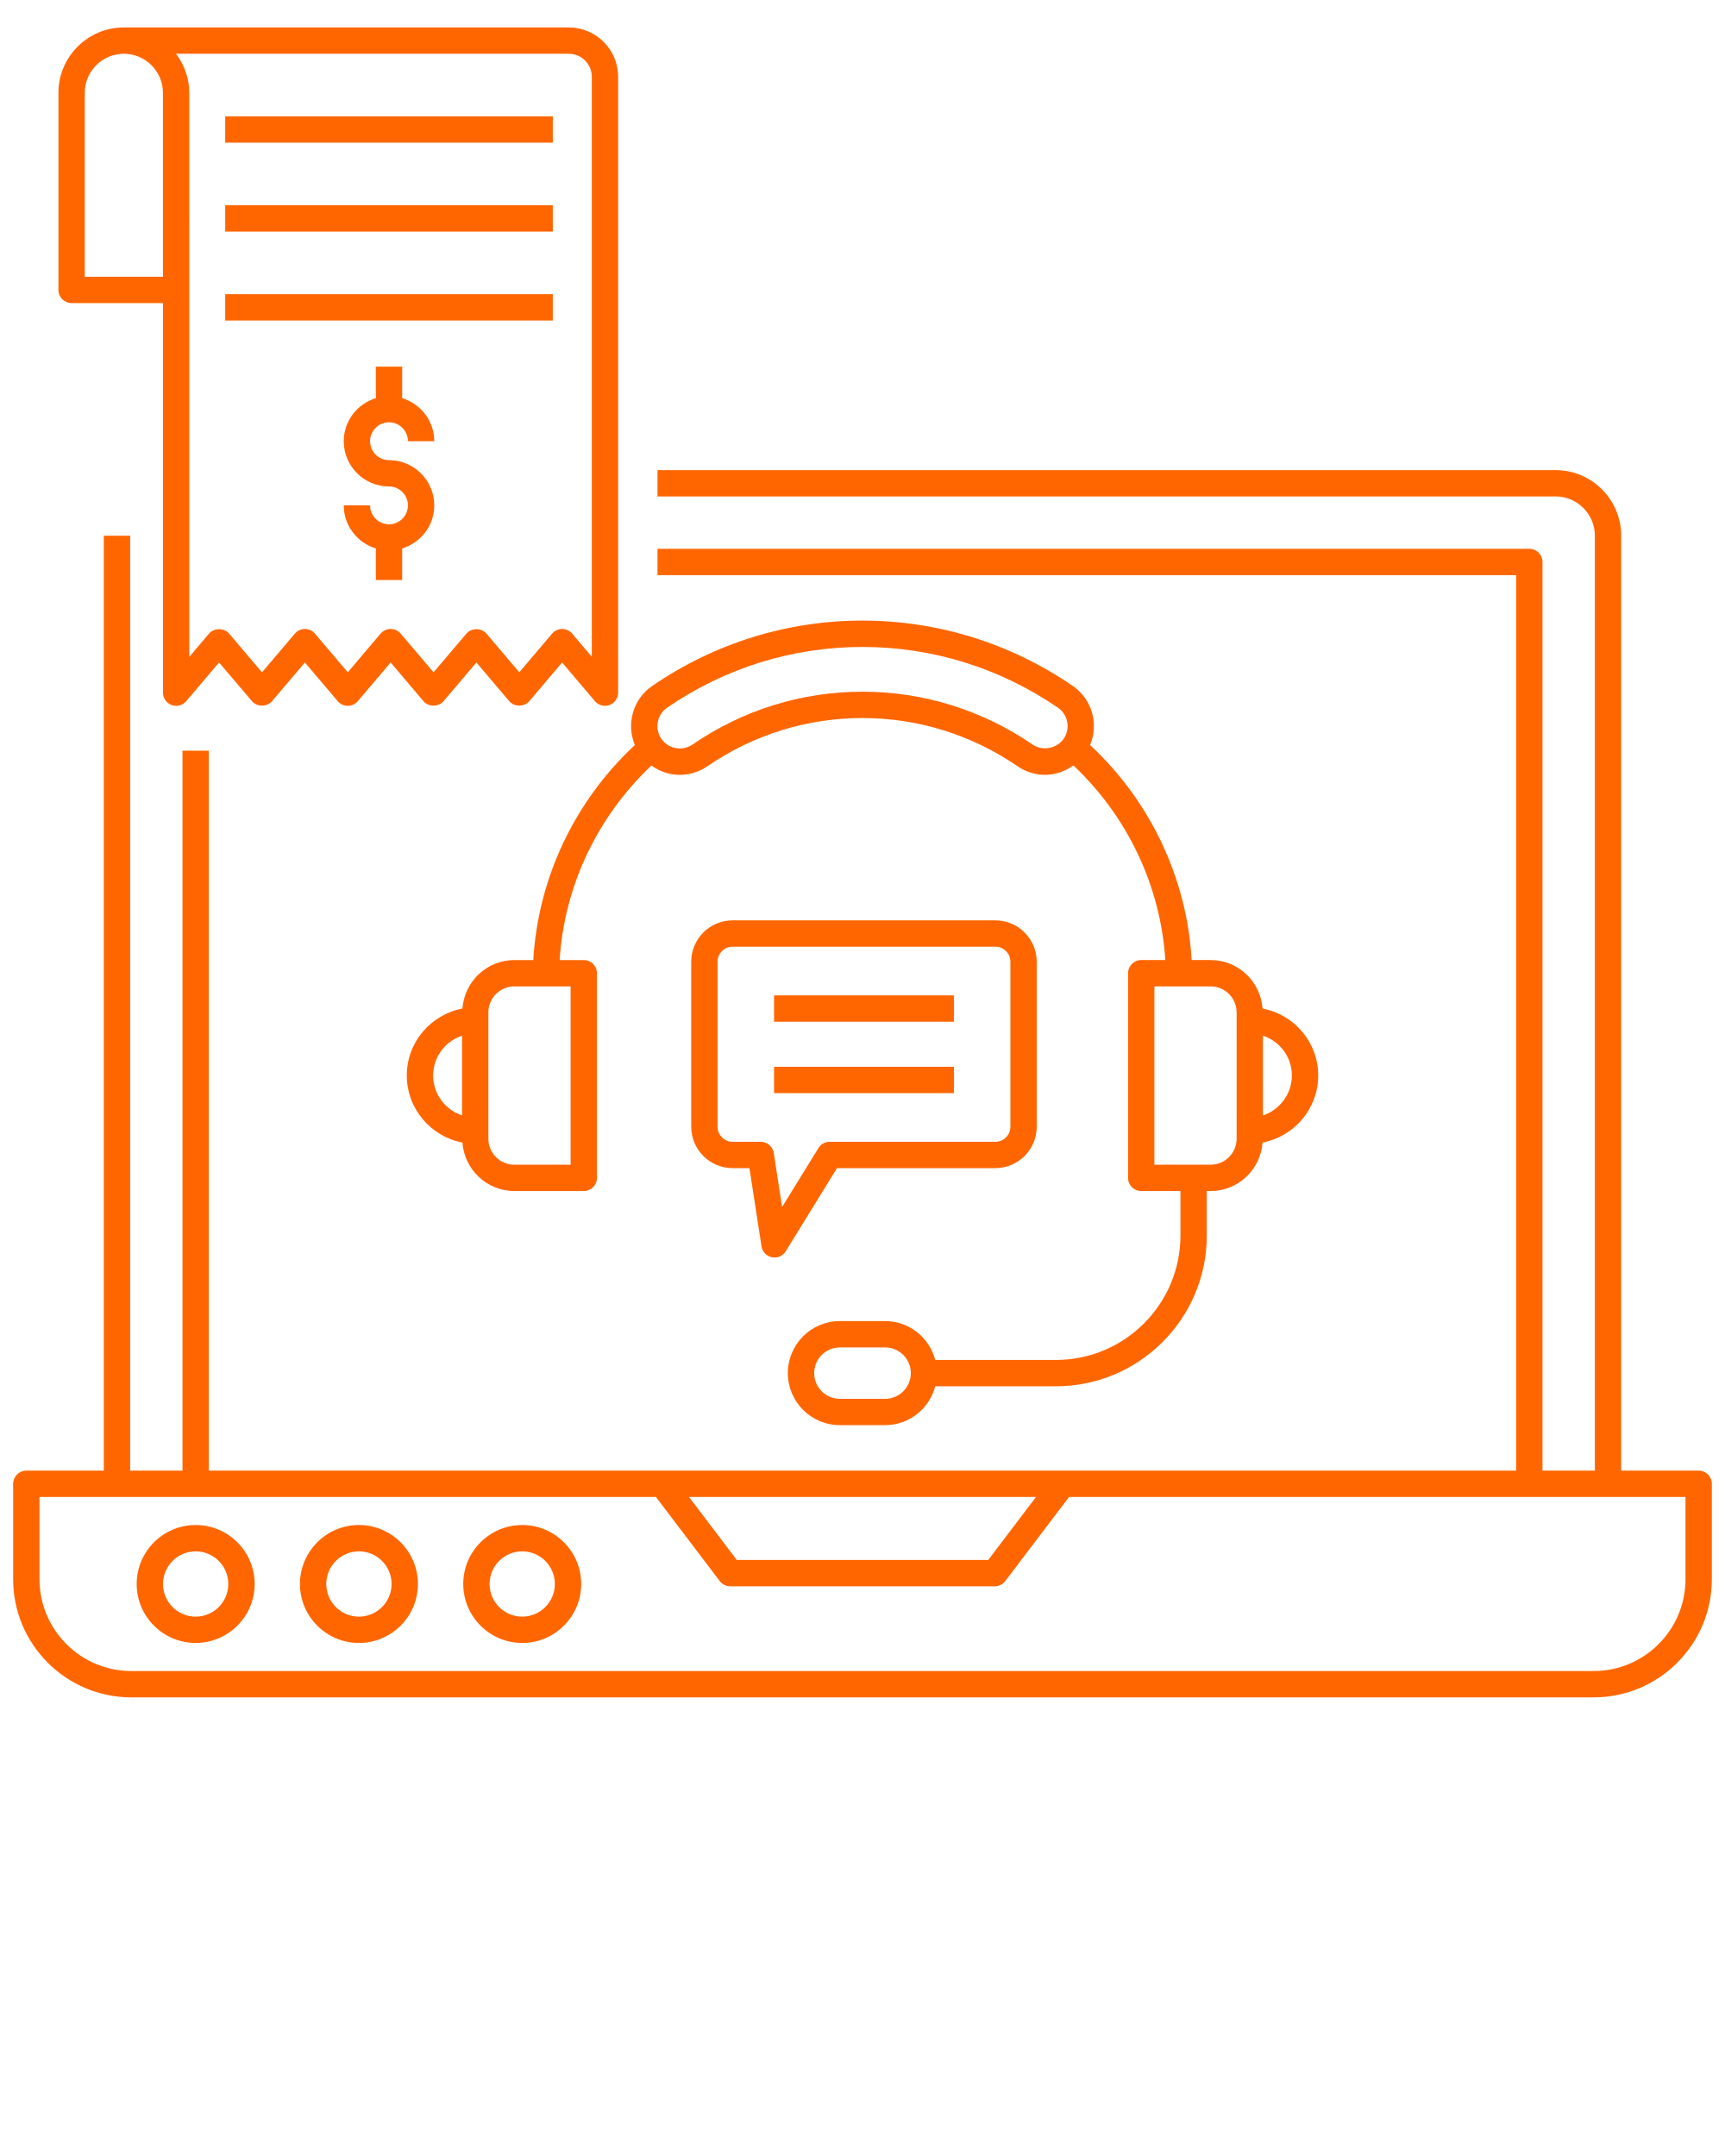
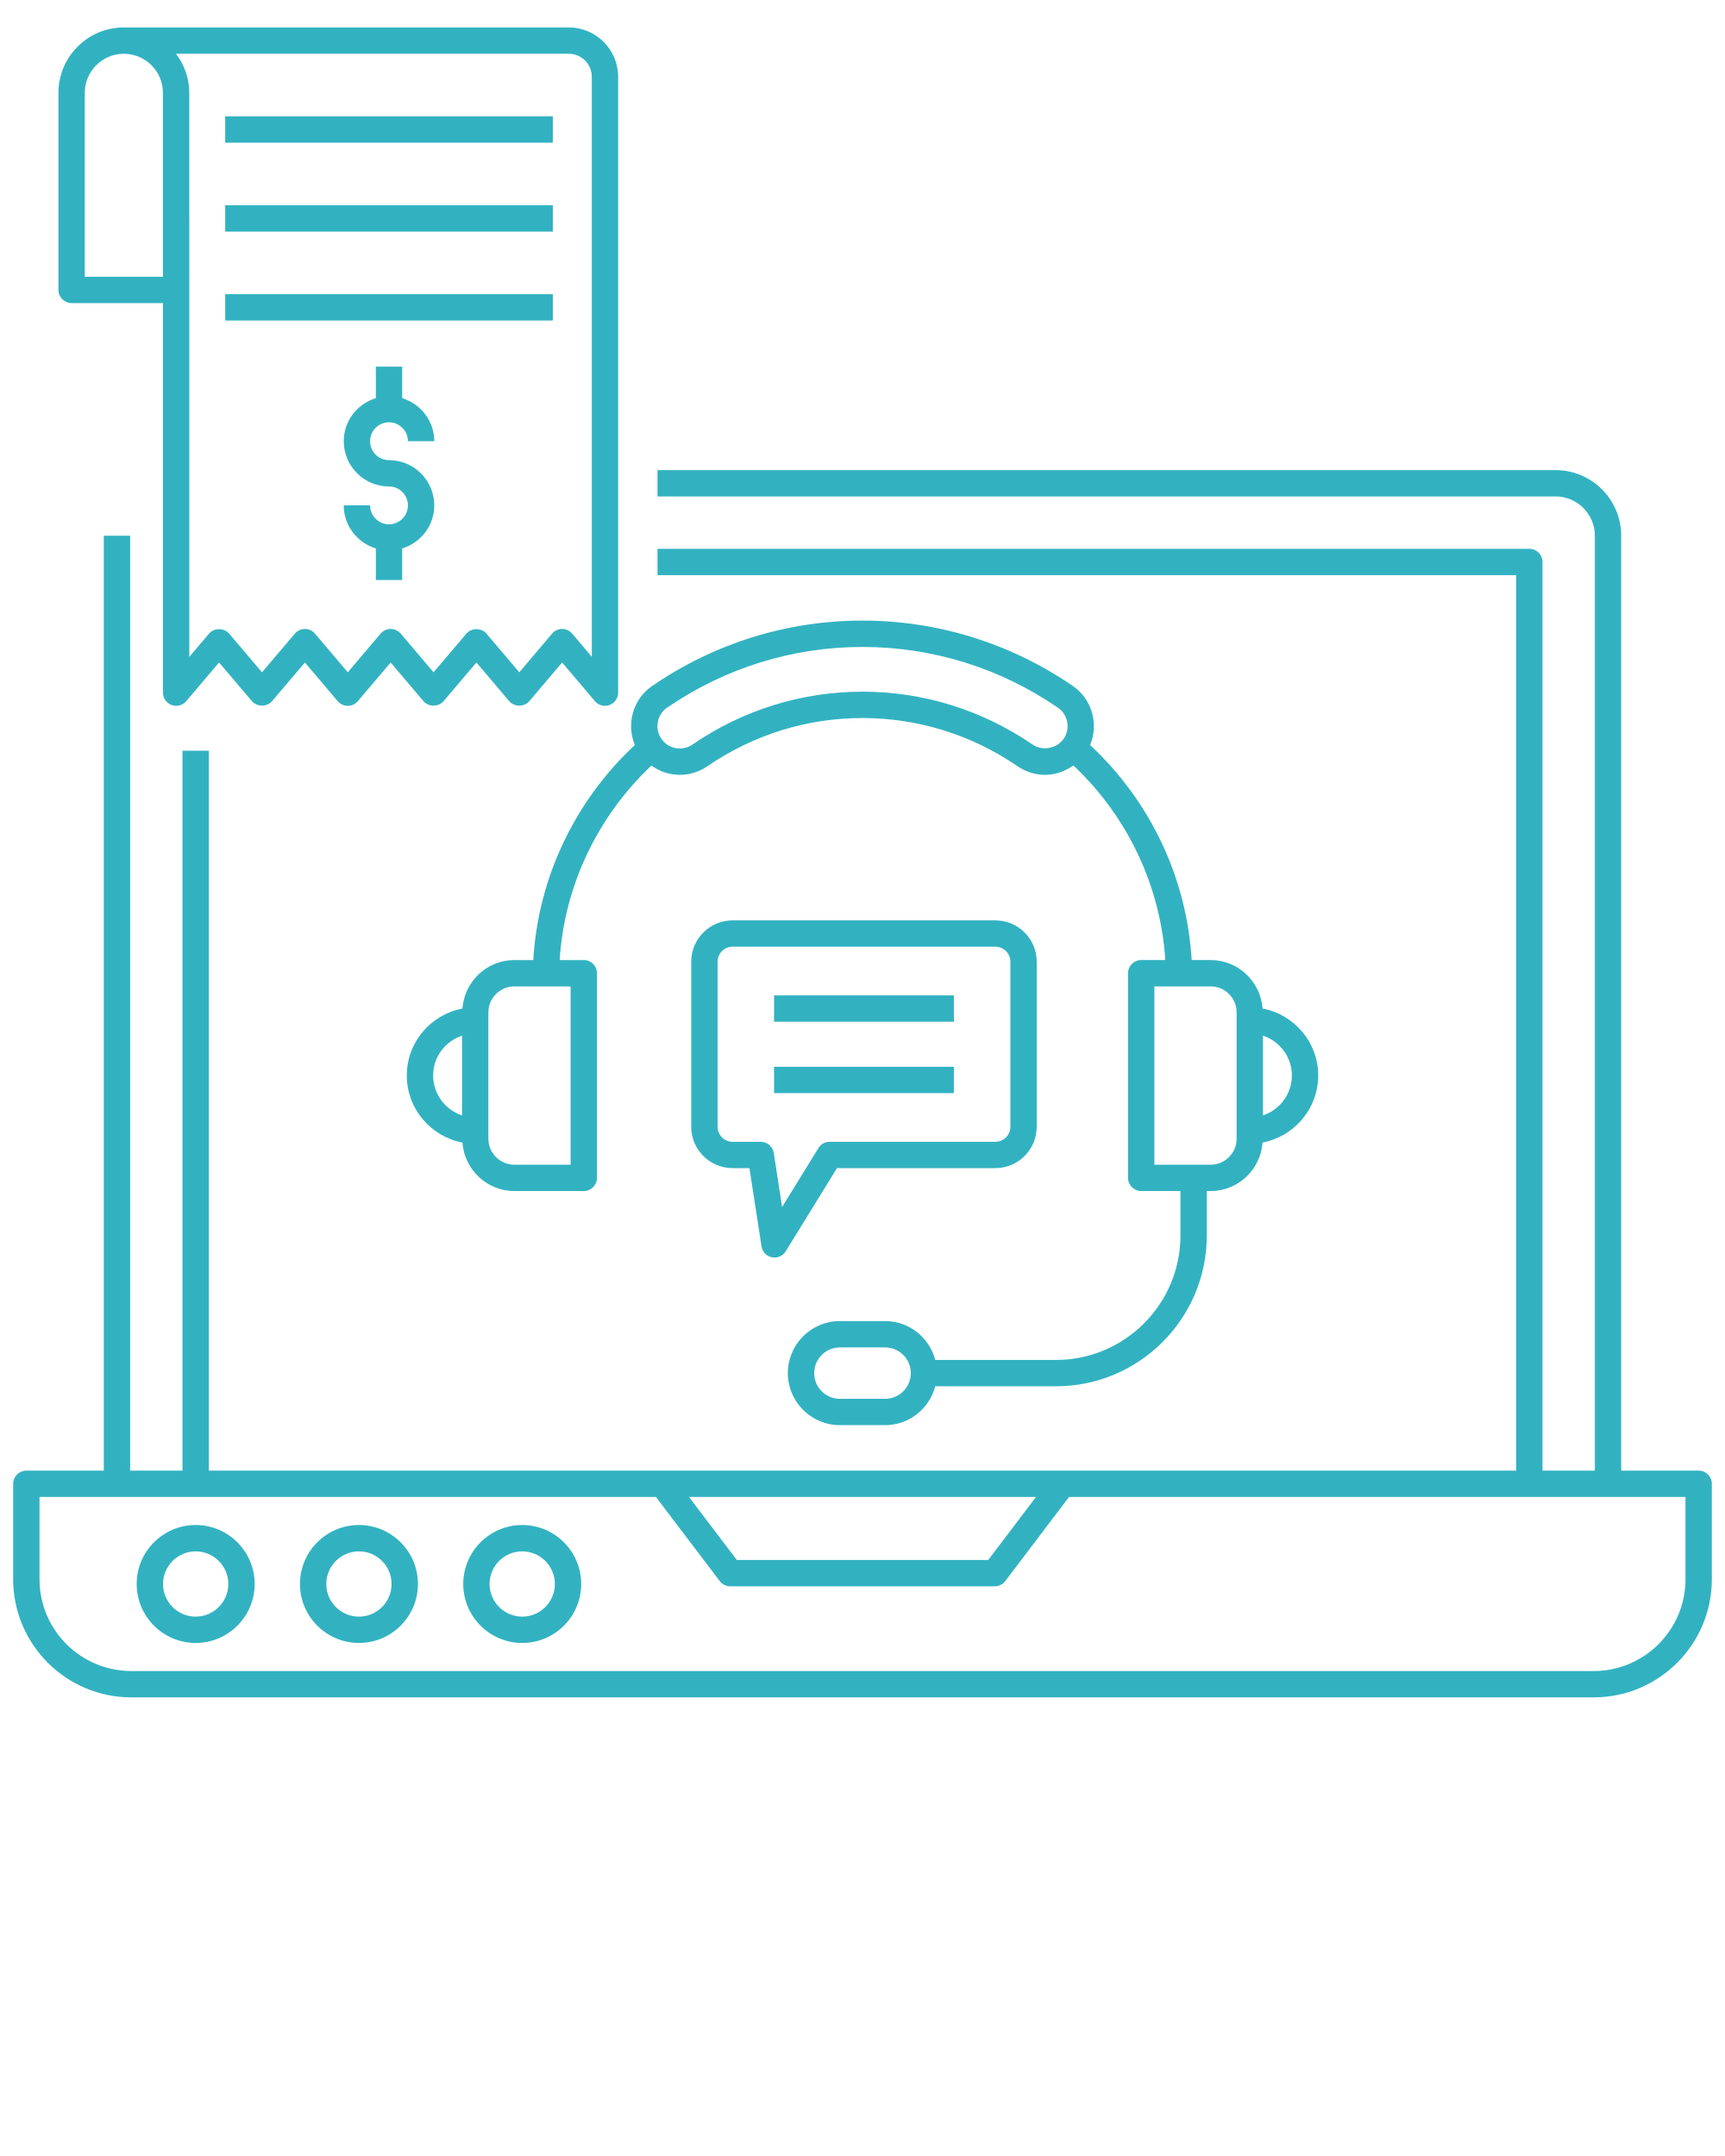
- <svg xmlns="http://www.w3.org/2000/svg" version="1.1" x="0px" y="0px" viewBox="0 0 131 163.75" enable-background="new 0 0 131 131" xml:space="preserve" fill="#ff6600">
+ <svg xmlns="http://www.w3.org/2000/svg" version="1.1" x="0px" y="0px" viewBox="0 0 131 163.75" enable-background="new 0 0 131 131" xml:space="preserve" fill="#32b2c1">
  <g>
    <path d="M43.196,2.084H9.403v0C6.665,2.086,4.438,4.314,4.438,7.052v14.967   c0,0.553,0.448,1,1,1h6.939v29.59c0,0.419,0.262,0.794,0.655,0.938   c0.112,0.042,0.229,0.062,0.345,0.062c0.288,0,0.568-0.124,0.762-0.353   l2.498-2.94l2.498,2.94c0.38,0.448,1.145,0.446,1.524,0l2.495-2.939   l2.493,2.938c0.19,0.225,0.469,0.354,0.763,0.354   c0.293,0,0.572-0.129,0.763-0.353l2.494-2.939l2.494,2.939   c0.381,0.448,1.146,0.447,1.525-0.001l2.493-2.938l2.493,2.938   c0.38,0.45,1.146,0.448,1.525,0l2.492-2.938l2.49,2.938   c0.271,0.319,0.714,0.439,1.107,0.292c0.394-0.145,0.656-0.519,0.656-0.938   V5.831C46.943,3.765,45.262,2.084,43.196,2.084z M12.374,21.019H6.438V7.052   c0-1.637,1.332-2.968,2.968-2.968c1.636,0,2.968,1.331,2.968,2.968V21.019z    M44.943,49.882l-1.49-1.758c-0.19-0.225-0.469-0.354-0.763-0.354   s-0.573,0.129-0.763,0.354L39.436,51.062l-2.493-2.938   c-0.38-0.449-1.146-0.449-1.525,0L32.924,51.062l-2.494-2.939   c-0.19-0.224-0.469-0.353-0.763-0.353s-0.572,0.129-0.763,0.353L26.411,51.062   l-2.492-2.938c-0.19-0.225-0.469-0.354-0.763-0.354   c-0.293,0-0.572,0.129-0.762,0.353l-2.496,2.94l-2.498-2.94   c-0.38-0.447-1.145-0.447-1.524,0l-1.498,1.764V16.814h-0.003V7.052   c0-1.117-0.384-2.137-1.008-2.968h29.829c0.963,0,1.747,0.784,1.747,1.747V49.882z   " />
    <rect x="17.103" y="8.837" width="24.879" height="2" />
    <rect x="17.103" y="15.59" width="24.879" height="2" />
    <rect x="17.103" y="22.343" width="24.879" height="2" />
    <path d="M29.542,32.074c0.792,0,1.437,0.645,1.437,1.437h2   c0-1.544-1.031-2.839-2.437-3.271v-2.394h-2v2.394   c-1.405,0.431-2.437,1.726-2.437,3.271c0,1.895,1.542,3.437,3.437,3.437   c0.792,0,1.437,0.645,1.437,1.437s-0.645,1.437-1.437,1.437   s-1.437-0.645-1.437-1.437h-2c0,1.544,1.031,2.839,2.437,3.271v2.394h2v-2.394   c1.405-0.431,2.437-1.726,2.437-3.271c0-1.895-1.542-3.437-3.437-3.437   c-0.792,0-1.437-0.645-1.437-1.437S28.75,32.074,29.542,32.074z" />
    <path d="M75.591,88.72c1.73,0,3.139-1.408,3.139-3.139V73.042   c0-1.73-1.408-3.139-3.139-3.139H55.632c-1.73,0-3.139,1.408-3.139,3.139   v12.539c0,1.73,1.408,3.139,3.139,3.139h1.282l0.917,5.943   c0.064,0.414,0.379,0.745,0.79,0.828c0.066,0.013,0.133,0.02,0.198,0.02   c0.342,0,0.667-0.176,0.851-0.476l3.893-6.315H75.591z M62.154,87.195   l-2.76,4.478l-0.633-4.105c-0.075-0.487-0.495-0.848-0.988-0.848h-2.14   c-0.628,0-1.139-0.511-1.139-1.139V73.042c0-0.628,0.511-1.139,1.139-1.139   h19.959c0.628,0,1.139,0.511,1.139,1.139v12.539c0,0.628-0.511,1.139-1.139,1.139   h-12.586C62.658,86.72,62.335,86.899,62.154,87.195z" />
    <rect x="58.784" y="81.023" width="13.656" height="2" />
    <rect x="58.784" y="75.6" width="13.656" height="2" />
    <path d="M40.499,72.917h-1.436c-2.091,0-3.793,1.63-3.945,3.683   c-2.402,0.455-4.225,2.557-4.225,5.081c0,2.532,1.824,4.641,4.225,5.097   c0.152,2.053,1.854,3.683,3.945,3.683h5.271c0.552,0,1-0.447,1-1V73.917   c0-0.553-0.448-1-1-1h-1.834c0.354-5.596,2.852-10.889,6.971-14.772   c1.323,0.953,2.998,0.912,4.245,0.054c3.495-2.396,7.568-3.664,11.778-3.664   c4.214,0,8.292,1.268,11.791,3.667c1.229,0.842,2.872,0.905,4.23-0.067   c4.125,3.884,6.626,9.181,6.981,14.781h-1.83c-0.552,0-1,0.447-1,1v15.544   c0,0.553,0.448,1,1,1h2.98v3.376c0,5.213-4.241,9.453-9.453,9.453h-9.168   c-0.446-1.694-1.977-2.953-3.809-2.953h-3.433c-2.18,0-3.953,1.773-3.953,3.953   s1.773,3.952,3.953,3.952h3.433c1.832,0,3.363-1.258,3.809-2.952h9.168   c6.315,0,11.453-5.138,11.453-11.453v-3.376h0.291c2.092,0,3.793-1.63,3.945-3.683   c2.402-0.457,4.225-2.565,4.225-5.097c0-2.524-1.824-4.626-4.225-5.081   c-0.152-2.053-1.854-3.683-3.945-3.683h-1.44   c-0.36-6.198-3.128-12.061-7.713-16.33c0.669-1.585,0.156-3.48-1.317-4.491   c-4.737-3.245-10.26-4.961-15.973-4.961c-5.709,0-11.229,1.716-15.963,4.963   c-1.472,1.01-1.985,2.903-1.317,4.487C43.629,60.854,40.859,66.718,40.499,72.917z    M32.893,81.681c0-1.405,0.922-2.601,2.196-3.02v6.055   C33.814,84.295,32.893,83.094,32.893,81.681z M43.334,88.461h-4.271   c-1.089,0-1.975-0.886-1.975-1.975v-0.61v-8.374v-0.61   c0-1.089,0.886-1.975,1.975-1.975h4.271V88.461z M67.217,106.242h-3.433   c-1.077,0-1.953-0.876-1.953-1.952c0-1.077,0.876-1.953,1.953-1.953h3.433   c1.077,0,1.953,0.876,1.953,1.953C69.169,105.366,68.293,106.242,67.217,106.242z    M98.108,81.681c0,1.413-0.922,2.614-2.196,3.035v-6.055   C97.186,79.08,98.108,80.275,98.108,81.681z M93.912,76.892v0.61v8.374v0.61   c0,1.089-0.886,1.975-1.975,1.975h-4.271V74.917h4.271   C93.026,74.917,93.912,75.803,93.912,76.892z M50.663,53.747   c4.399-3.017,9.528-4.611,14.832-4.611c5.308,0,10.44,1.595,14.842,4.61   c0.773,0.531,0.971,1.591,0.442,2.363c-0.51,0.746-1.617,0.956-2.362,0.442   c-3.833-2.628-8.302-4.017-12.921-4.017c-4.616,0-9.08,1.389-12.909,4.016   c-0.76,0.521-1.821,0.349-2.363-0.44C49.692,55.338,49.89,54.277,50.663,53.747z   " />
    <path d="M129,111.696h-5.883V40.689c0-2.748-2.236-4.984-4.984-4.984H49.932v2   h68.201c1.646,0,2.984,1.339,2.984,2.984v71.007h-3.977V42.682c0-0.553-0.448-1-1-1   H49.932v2h65.209v68.015H80.69H50.31H15.859V57.016h-2v54.681H9.883V40.689h-2   v71.007H2c-0.552,0-1,0.447-1,1v7.251c0,4.945,4.023,8.969,8.969,8.969h111.063   c4.945,0,8.968-4.023,8.968-8.969v-7.251   C130,112.144,129.552,111.696,129,111.696z M78.677,113.696l-3.628,4.783   H55.952l-3.628-4.783H78.677z M128,119.947c0,3.843-3.126,6.969-6.968,6.969H9.969   c-3.843,0-6.969-3.126-6.969-6.969v-6.251c10.016,0,36.822,0,46.813,0l4.845,6.388   c0.189,0.249,0.484,0.396,0.797,0.396h20.089c0.313,0,0.607-0.146,0.797-0.396   l4.845-6.388c9.987,0,36.797,0,46.813,0V119.947z" />
    <path d="M14.859,115.826c-2.47,0-4.479,2.01-4.479,4.479s2.009,4.479,4.479,4.479   s4.48-2.01,4.48-4.479S17.33,115.826,14.859,115.826z M14.859,122.785   c-1.367,0-2.479-1.112-2.479-2.479s1.112-2.479,2.479-2.479   c1.368,0,2.48,1.112,2.48,2.479S16.227,122.785,14.859,122.785z" />
    <path d="M27.259,115.826c-2.47,0-4.48,2.01-4.48,4.479s2.01,4.479,4.48,4.479   s4.479-2.01,4.479-4.479S29.729,115.826,27.259,115.826z M27.259,122.785   c-1.368,0-2.48-1.112-2.48-2.479s1.112-2.479,2.48-2.479   c1.367,0,2.479,1.112,2.479,2.479S28.626,122.785,27.259,122.785z" />
    <path d="M39.659,115.826c-2.47,0-4.479,2.01-4.479,4.479s2.009,4.479,4.479,4.479   s4.479-2.01,4.479-4.479S42.129,115.826,39.659,115.826z M39.659,122.785   c-1.367,0-2.479-1.112-2.479-2.479s1.112-2.479,2.479-2.479   s2.479,1.112,2.479,2.479S41.026,122.785,39.659,122.785z" />
  </g>
</svg>
